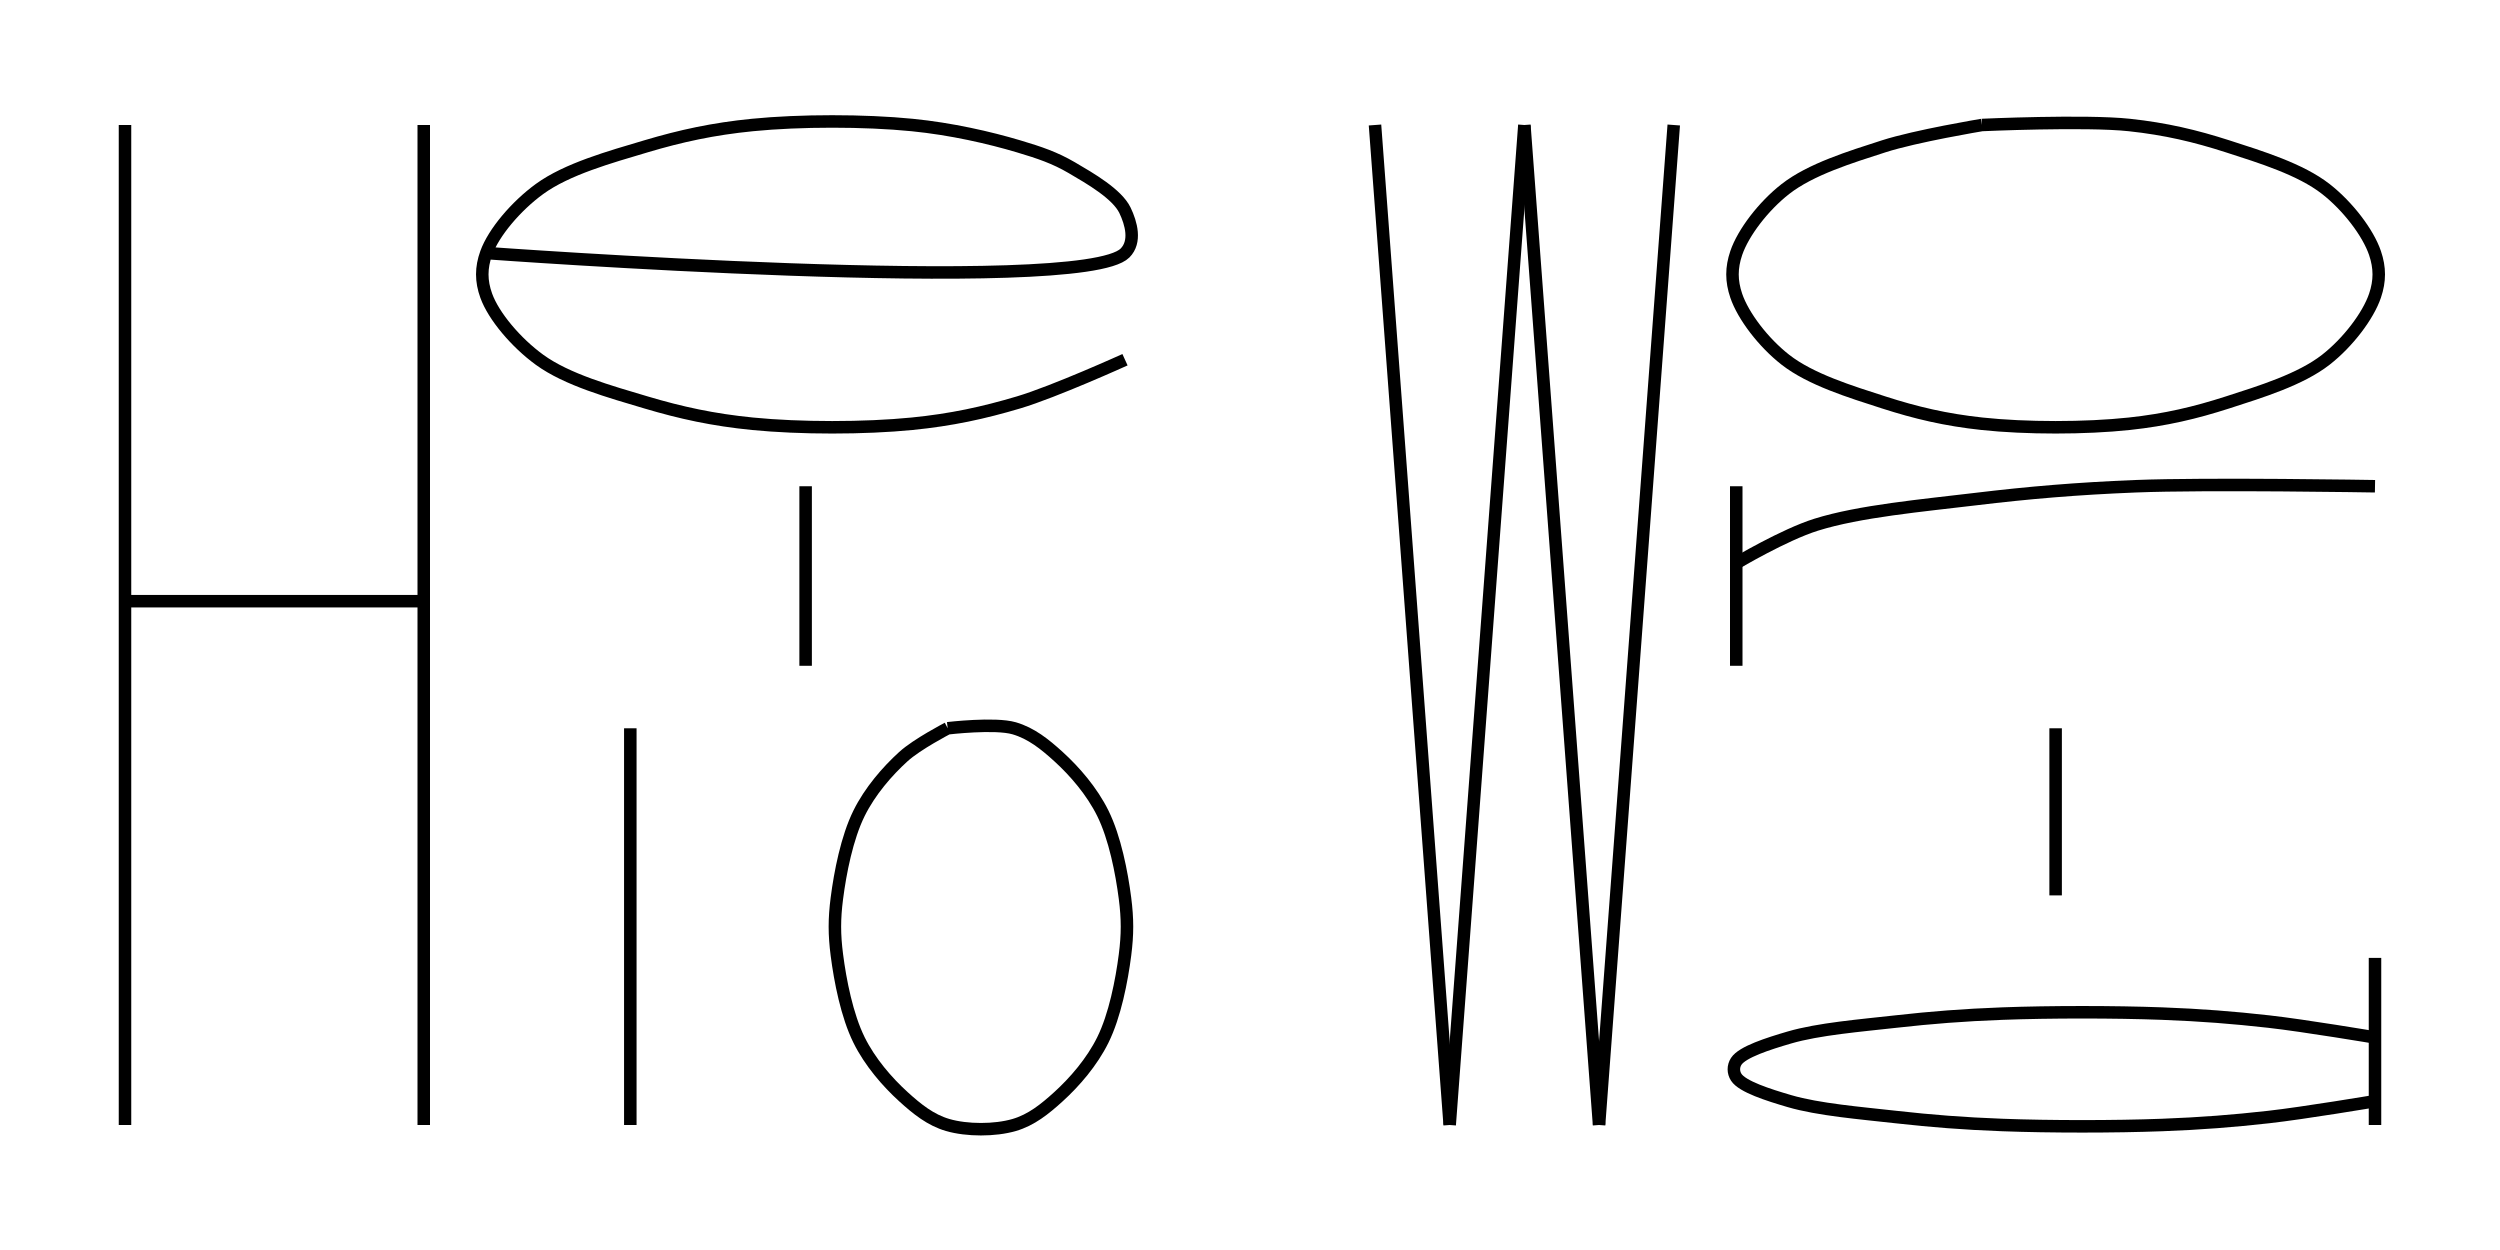
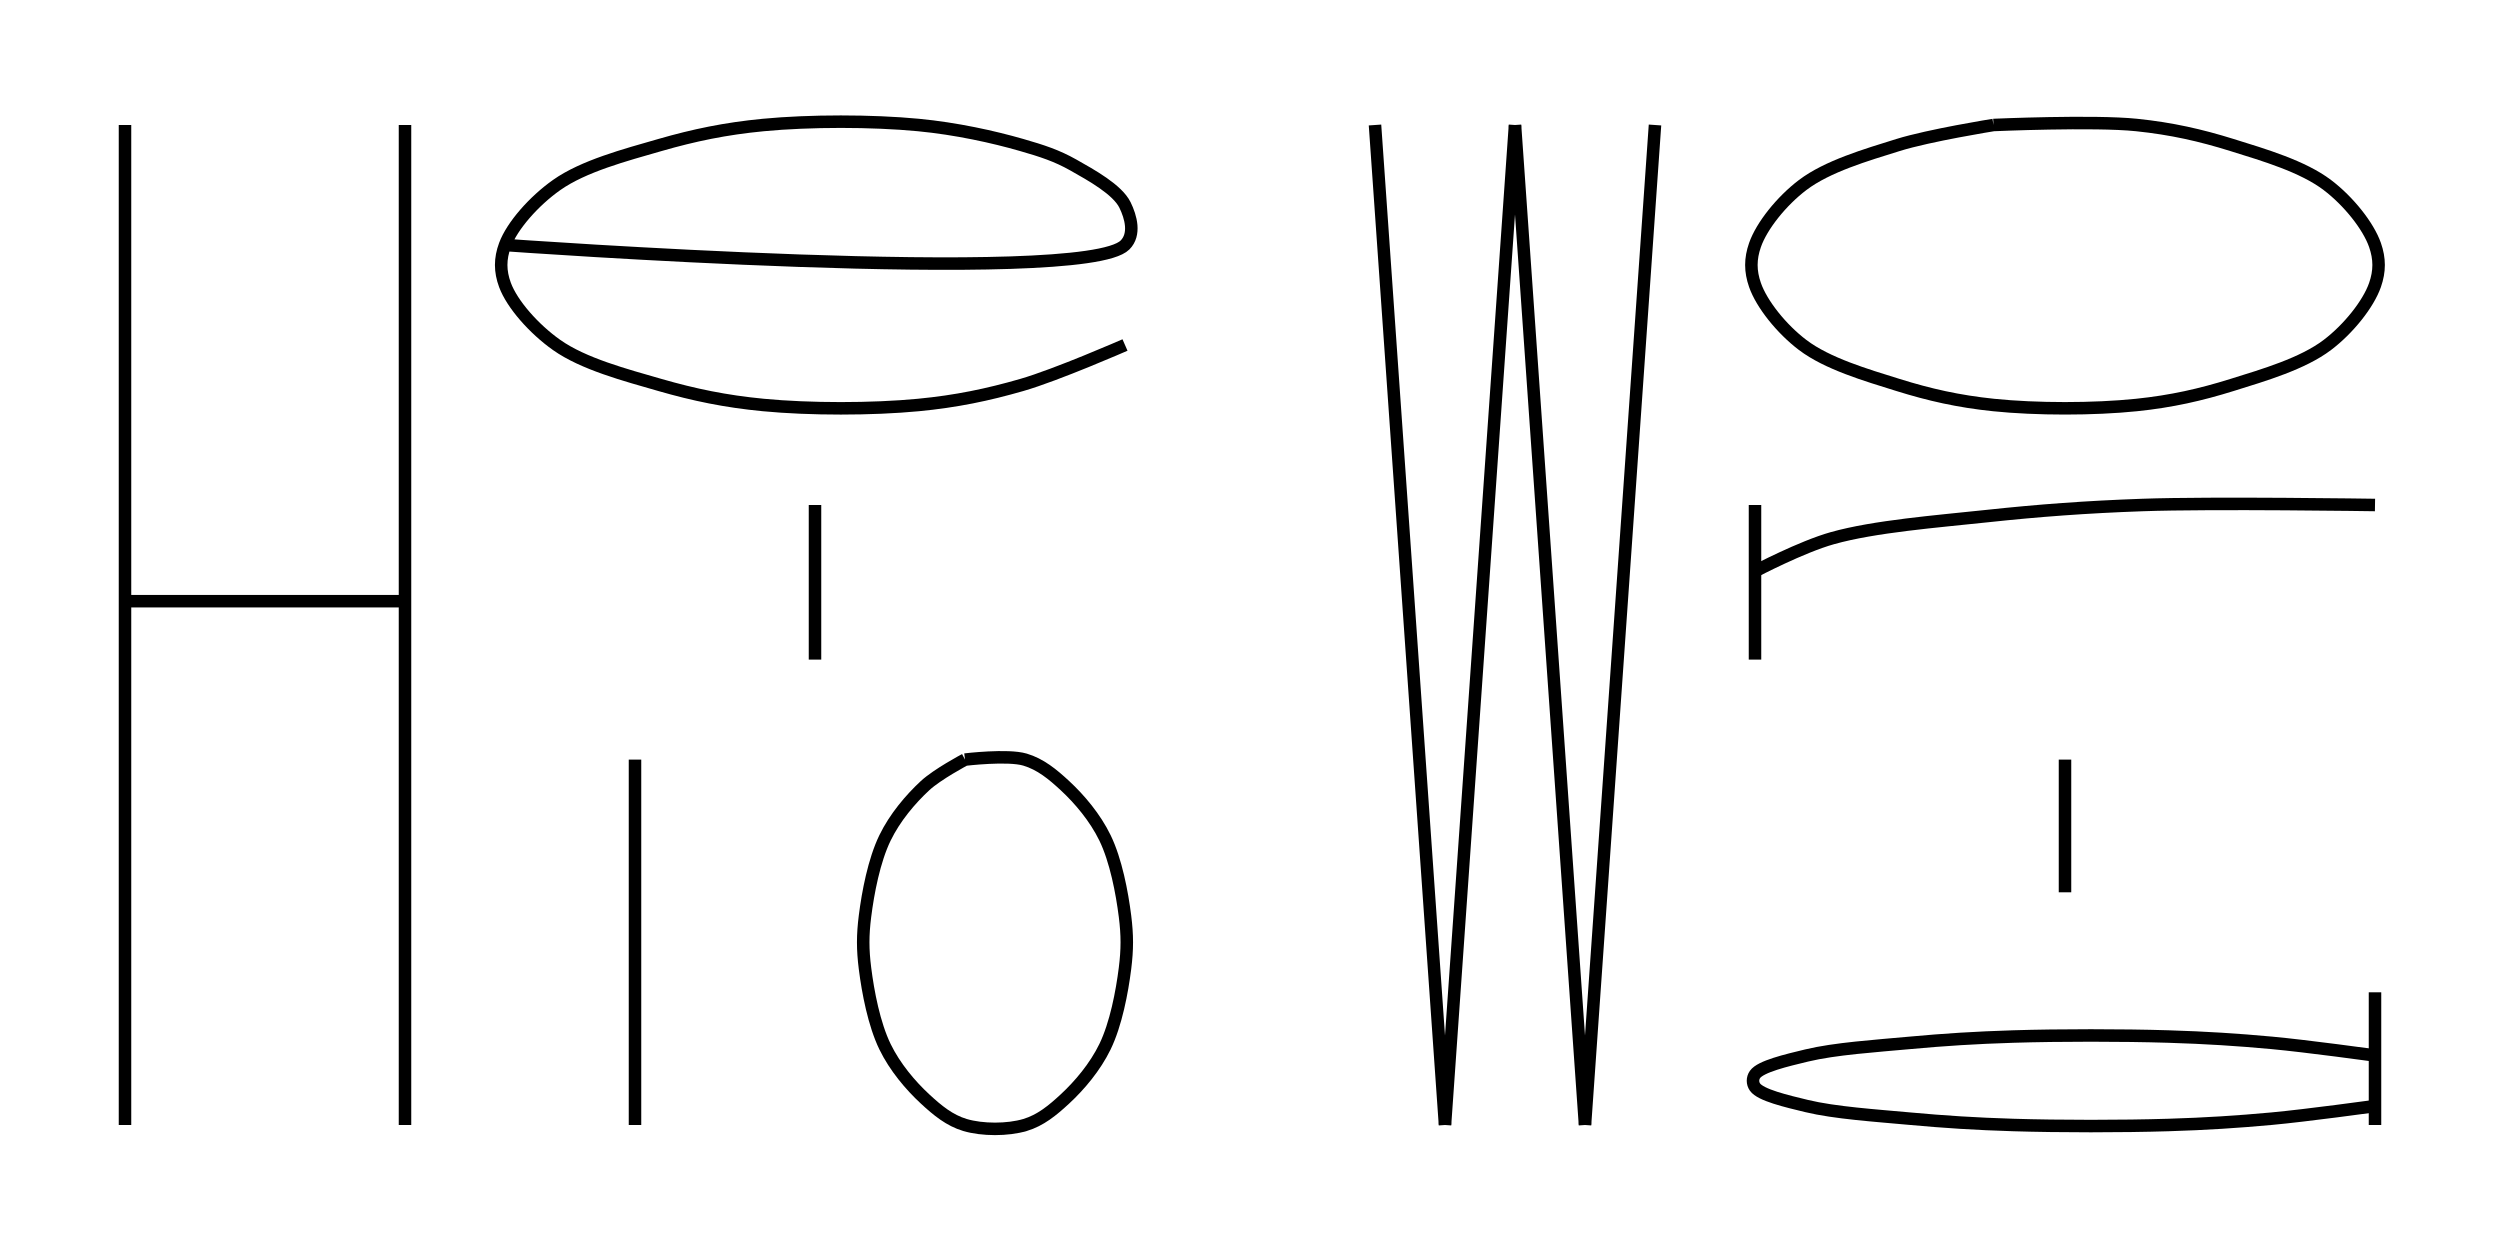
<svg xmlns="http://www.w3.org/2000/svg" width="400" height="200" style="background: white;">
  <g transform="translate(0,0)">
    <g transform="translate(20,20)">
      <path d="M0,0L0,160" fill="transparent" stroke="black" stroke-width="2" />
-       <path d="M47.8,0L47.8,160" fill="transparent" stroke="black" stroke-width="2" />
-       <path d="M0,76.19L47.8,76.19" fill="transparent" stroke="black" stroke-width="2" />
+       <path d="M44.8,0L44.8,160" fill="transparent" stroke="black" stroke-width="2" />
+       <path d="M0,76.19L44.8,76.19" fill="transparent" stroke="black" stroke-width="2" />
    </g>
-     <g transform="translate(77.8,20)">
-       <path d="M0,20.486C0,20.486,95.203,27.483,102.2,20.486C104.009,18.677,103.192,15.723,102.2,13.657C100.946,11.045,96.657,8.565,93.683,6.829C90.957,5.237,88.547,4.421,85.167,3.414C80.515,2.028,74.419,0.624,68.133,0C60.511,-0.756,50.206,-0.756,42.583,0C36.298,0.624,31.152,1.745,25.55,3.414C19.792,5.13,12.928,7.032,8.517,10.243C4.758,12.979,1.184,17.208,0,20.486C-0.848,22.832,-0.848,24.968,0,27.314C1.184,30.592,4.758,34.821,8.517,37.557C12.928,40.768,19.792,42.67,25.55,44.386C31.152,46.055,36.298,47.176,42.583,47.8C50.206,48.556,60.511,48.556,68.133,47.8C74.419,47.176,79.565,46.055,85.167,44.386C90.924,42.67,102.2,37.557,102.2,37.557" fill="transparent" stroke="black" stroke-width="2" />
+     <g transform="translate(80.8,20)">
+       <path d="M0,19.2C0,19.2,92.502,25.898,99.2,19.2C100.901,17.499,100.146,14.73,99.2,12.8C97.99,10.334,93.812,8.026,90.933,6.4C88.282,4.903,85.945,4.144,82.667,3.2C78.148,1.899,72.232,0.585,66.133,0C58.732,-0.71,48.734,-0.71,41.333,0C35.235,0.585,30.242,1.634,24.8,3.2C19.216,4.807,12.558,6.571,8.267,9.6C4.639,12.16,1.145,16.116,0,19.2C-0.814,21.392,-0.814,23.408,0,25.6C1.145,28.684,4.639,32.64,8.267,35.2C12.558,38.229,19.216,39.993,24.8,41.6C30.242,43.166,35.235,44.215,41.333,44.8C48.734,45.51,58.732,45.51,66.133,44.8C72.232,44.215,77.225,43.166,82.667,41.6C88.25,39.993,99.2,35.2,99.2,35.2" fill="transparent" stroke="black" stroke-width="2" />
    </g>
-     <g transform="translate(77.8,77.8)">
-       <path d="M51.1,0L51.1,28.726" fill="transparent" stroke="black" stroke-width="2" />
+     <g transform="translate(80.8,80.8)">
+       <path d="M49.6,0L49.6,24.736" fill="transparent" stroke="black" stroke-width="2" />
    </g>
-     <g transform="translate(77.8,116.526)">
-       <path d="M23.05,0L23.05,63.474" fill="transparent" stroke="black" stroke-width="2" />
+     <g transform="translate(80.8,121.536)">
+       <path d="M20.8,0L20.8,58.464" fill="transparent" stroke="black" stroke-width="2" />
    </g>
-     <g transform="translate(133.9,116.526)">
-       <path d="M17.731,0C17.731,0,12.845,2.528,10.638,4.534C8.058,6.88,5.295,10.066,3.546,13.602C1.613,17.509,0.527,23.097,0,27.203C-0.423,30.501,-0.423,32.973,0,36.271C0.527,40.377,1.613,45.965,3.546,49.872C5.295,53.408,8.058,56.594,10.638,58.94C12.845,60.946,14.995,62.674,17.731,63.474C20.807,64.373,25.293,64.373,28.369,63.474C31.105,62.674,33.255,60.946,35.462,58.94C38.042,56.594,40.805,53.408,42.554,49.872C44.487,45.965,45.573,40.377,46.1,36.271C46.523,32.973,46.523,30.501,46.1,27.203C45.573,23.097,44.487,17.509,42.554,13.602C40.805,10.066,38.042,6.88,35.462,4.534C33.255,2.528,31.105,0.8,28.369,0C25.293,-0.899,17.731,0,17.731,0" fill="transparent" stroke="black" stroke-width="2" />
+     <g transform="translate(138.4,121.536)">
+       <path d="M16,0C16,0,11.588,2.333,9.6,4.176C7.267,6.339,4.778,9.278,3.2,12.528C1.451,16.131,0.475,21.275,0,25.056C-0.382,28.095,-0.382,30.369,0,33.408C0.475,37.189,1.451,42.333,3.2,45.936C4.778,49.186,7.267,52.125,9.6,54.288C11.588,56.131,13.526,57.728,16,58.464C18.772,59.289,22.828,59.289,25.6,58.464C28.074,57.728,30.012,56.131,32,54.288C34.333,52.125,36.822,49.186,38.4,45.936C40.149,42.333,41.125,37.189,41.6,33.408C41.982,30.369,41.982,28.095,41.6,25.056C41.125,21.275,40.149,16.131,38.4,12.528C36.822,9.278,34.333,6.339,32,4.176C30.012,2.333,28.074,0.736,25.6,0C22.828,-0.825,16,0,16,0" fill="transparent" stroke="black" stroke-width="2" />
    </g>
  </g>
  <g transform="translate(200,0)">
    <g transform="translate(20,20)">
-       <path d="M0,0L11.95,160" fill="transparent" stroke="black" stroke-width="2" />
-       <path d="M23.9,0L11.95,160" fill="transparent" stroke="black" stroke-width="2" />
-       <path d="M23.9,0L35.85,160" fill="transparent" stroke="black" stroke-width="2" />
-       <path d="M47.8,0L35.85,160" fill="transparent" stroke="black" stroke-width="2" />
+       <path d="M0,0L11.2,160" fill="transparent" stroke="black" stroke-width="2" />
+       <path d="M22.4,0L11.2,160" fill="transparent" stroke="black" stroke-width="2" />
+       <path d="M22.4,0L33.6,160" fill="transparent" stroke="black" stroke-width="2" />
+       <path d="M44.8,0L33.6,160" fill="transparent" stroke="black" stroke-width="2" />
    </g>
-     <g transform="translate(77.8,20)">
-       <path d="M39.308,0C39.308,0,28.745,1.751,23.585,3.414C18.258,5.131,11.913,7.079,7.862,10.243C4.345,12.989,1.103,17.236,0,20.486C-0.802,22.849,-0.802,24.951,0,27.314C1.103,30.564,4.345,34.811,7.862,37.557C11.913,40.721,18.258,42.669,23.585,44.386C28.745,46.049,33.5,47.177,39.308,47.8C46.339,48.555,55.861,48.555,62.892,47.8C68.7,47.177,73.455,46.049,78.615,44.386C83.942,42.669,90.287,40.721,94.338,37.557C97.855,34.811,101.097,30.564,102.2,27.314C103.002,24.951,103.002,22.849,102.2,20.486C101.097,17.236,97.855,12.989,94.338,10.243C90.287,7.079,83.942,5.131,78.615,3.414C73.455,1.751,68.7,0.623,62.892,0C55.861,-0.755,39.308,0,39.308,0" fill="transparent" stroke="black" stroke-width="2" />
+     <g transform="translate(80.8,20)">
+       <path d="M38.154,0C38.154,0,27.906,1.639,22.892,3.2C17.727,4.808,11.572,6.615,7.631,9.6C4.238,12.169,1.067,16.143,0,19.2C-0.771,21.408,-0.771,23.392,0,25.6C1.067,28.657,4.238,32.631,7.631,35.2C11.572,38.185,17.727,39.992,22.892,41.6C27.906,43.161,32.519,44.216,38.154,44.8C44.981,45.508,54.219,45.508,61.046,44.8C66.681,44.216,71.294,43.161,76.308,41.6C81.473,39.992,87.628,38.185,91.569,35.2C94.962,32.631,98.133,28.657,99.2,25.6C99.971,23.392,99.971,21.408,99.2,19.2C98.133,16.143,94.962,12.169,91.569,9.6C87.628,6.615,81.473,4.808,76.308,3.2C71.294,1.639,66.681,0.584,61.046,0C54.219,-0.708,38.154,0,38.154,0" fill="transparent" stroke="black" stroke-width="2" />
    </g>
-     <g transform="translate(77.8,77.8)">
-       <path d="M0,0L0,28.726" fill="transparent" stroke="black" stroke-width="2" />
-       <path d="M0,12.311C0,12.311,7.646,7.765,12.775,6.156C19.703,3.981,29.788,3.079,38.325,2.052C46.821,1.03,54.49,0.376,63.875,0C75.351,-0.46,102.2,0,102.2,0" fill="transparent" stroke="black" stroke-width="2" />
+     <g transform="translate(80.8,80.8)">
+       <path d="M0,0L0,24.736" fill="transparent" stroke="black" stroke-width="2" />
+       <path d="M0,10.601C0,10.601,7.449,6.685,12.4,5.301C19.148,3.413,28.918,2.651,37.2,1.767C45.451,0.886,52.892,0.324,62,0C73.141,-0.396,99.2,0,99.2,0" fill="transparent" stroke="black" stroke-width="2" />
    </g>
-     <g transform="translate(77.8,116.526)">
-       <path d="M51.1,0L51.1,26.737" fill="transparent" stroke="black" stroke-width="2" />
+     <g transform="translate(80.8,121.536)">
+       <path d="M49.6,0L49.6,21.232" fill="transparent" stroke="black" stroke-width="2" />
    </g>
-     <g transform="translate(77.8,153.263)">
-       <path d="M102.2,0L102.2,26.737" fill="transparent" stroke="black" stroke-width="2" />
-       <path d="M102.2,12.732C102.2,12.732,90.856,10.823,85.167,10.186C79.501,9.551,74.389,9.146,68.133,8.912C60.482,8.627,50.235,8.627,42.583,8.912C36.327,9.146,31.216,9.551,25.55,10.186C19.86,10.823,13.145,11.376,8.517,12.732C5.109,13.73,0.974,15.047,0,16.551C-0.509,17.337,-0.509,18.312,0,19.098C0.974,20.602,5.109,21.919,8.517,22.917C13.145,24.273,19.86,24.827,25.55,25.464C31.216,26.098,36.327,26.504,42.583,26.737C50.235,27.023,60.482,27.023,68.133,26.737C74.389,26.504,79.501,26.098,85.167,25.464C90.856,24.827,102.2,22.917,102.2,22.917" fill="transparent" stroke="black" stroke-width="2" />
+     <g transform="translate(80.8,158.768)">
+       <path d="M99.2,0L99.2,21.232" fill="transparent" stroke="black" stroke-width="2" />
+       <path d="M99.2,10.11C99.2,10.11,88.185,8.594,82.667,8.088C77.163,7.584,72.204,7.263,66.133,7.077C58.705,6.85,48.762,6.85,41.333,7.077C35.262,7.263,30.303,7.584,24.8,8.088C19.281,8.594,12.781,9.022,8.267,10.11C4.984,10.902,0.893,11.865,0,13.144C-0.428,13.756,-0.428,14.553,0,15.166C0.893,16.444,4.984,17.407,8.267,18.199C12.781,19.288,19.281,19.715,24.8,20.221C30.303,20.725,35.262,21.047,41.333,21.232C48.762,21.459,58.705,21.459,66.133,21.232C72.204,21.047,77.163,20.725,82.667,20.221C88.185,19.715,99.2,18.199,99.2,18.199" fill="transparent" stroke="black" stroke-width="2" />
    </g>
  </g>
</svg>
